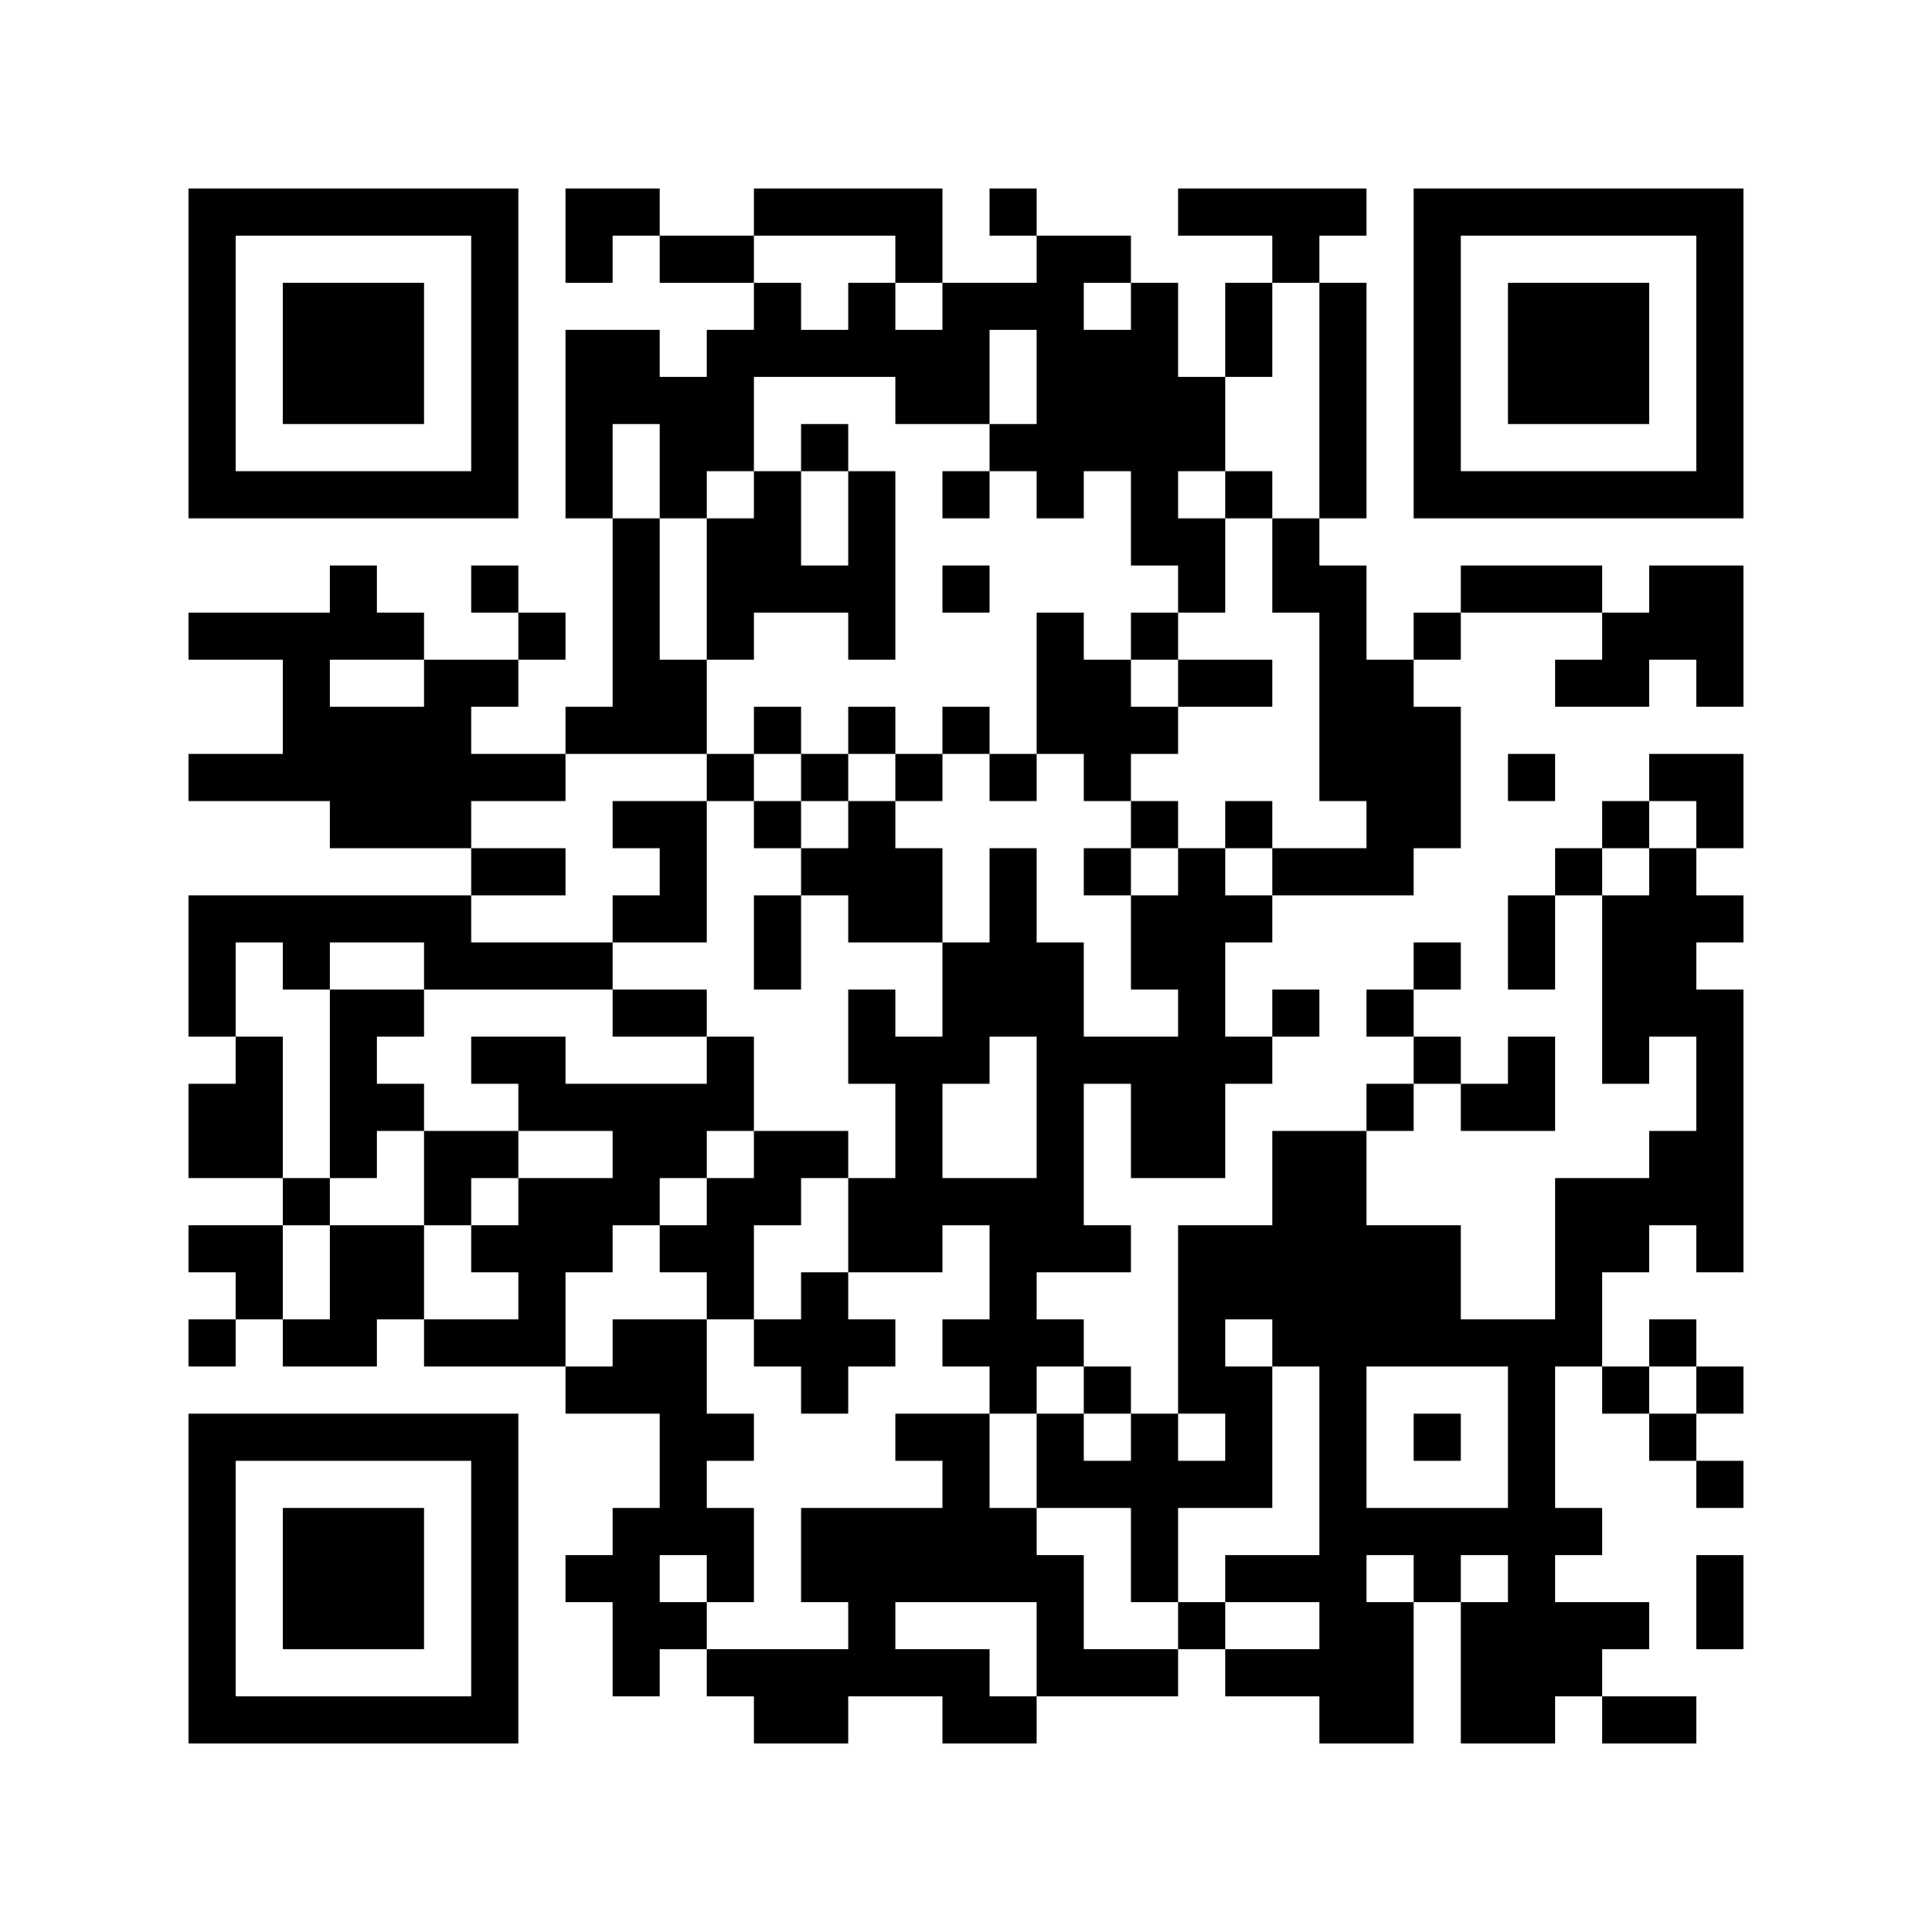
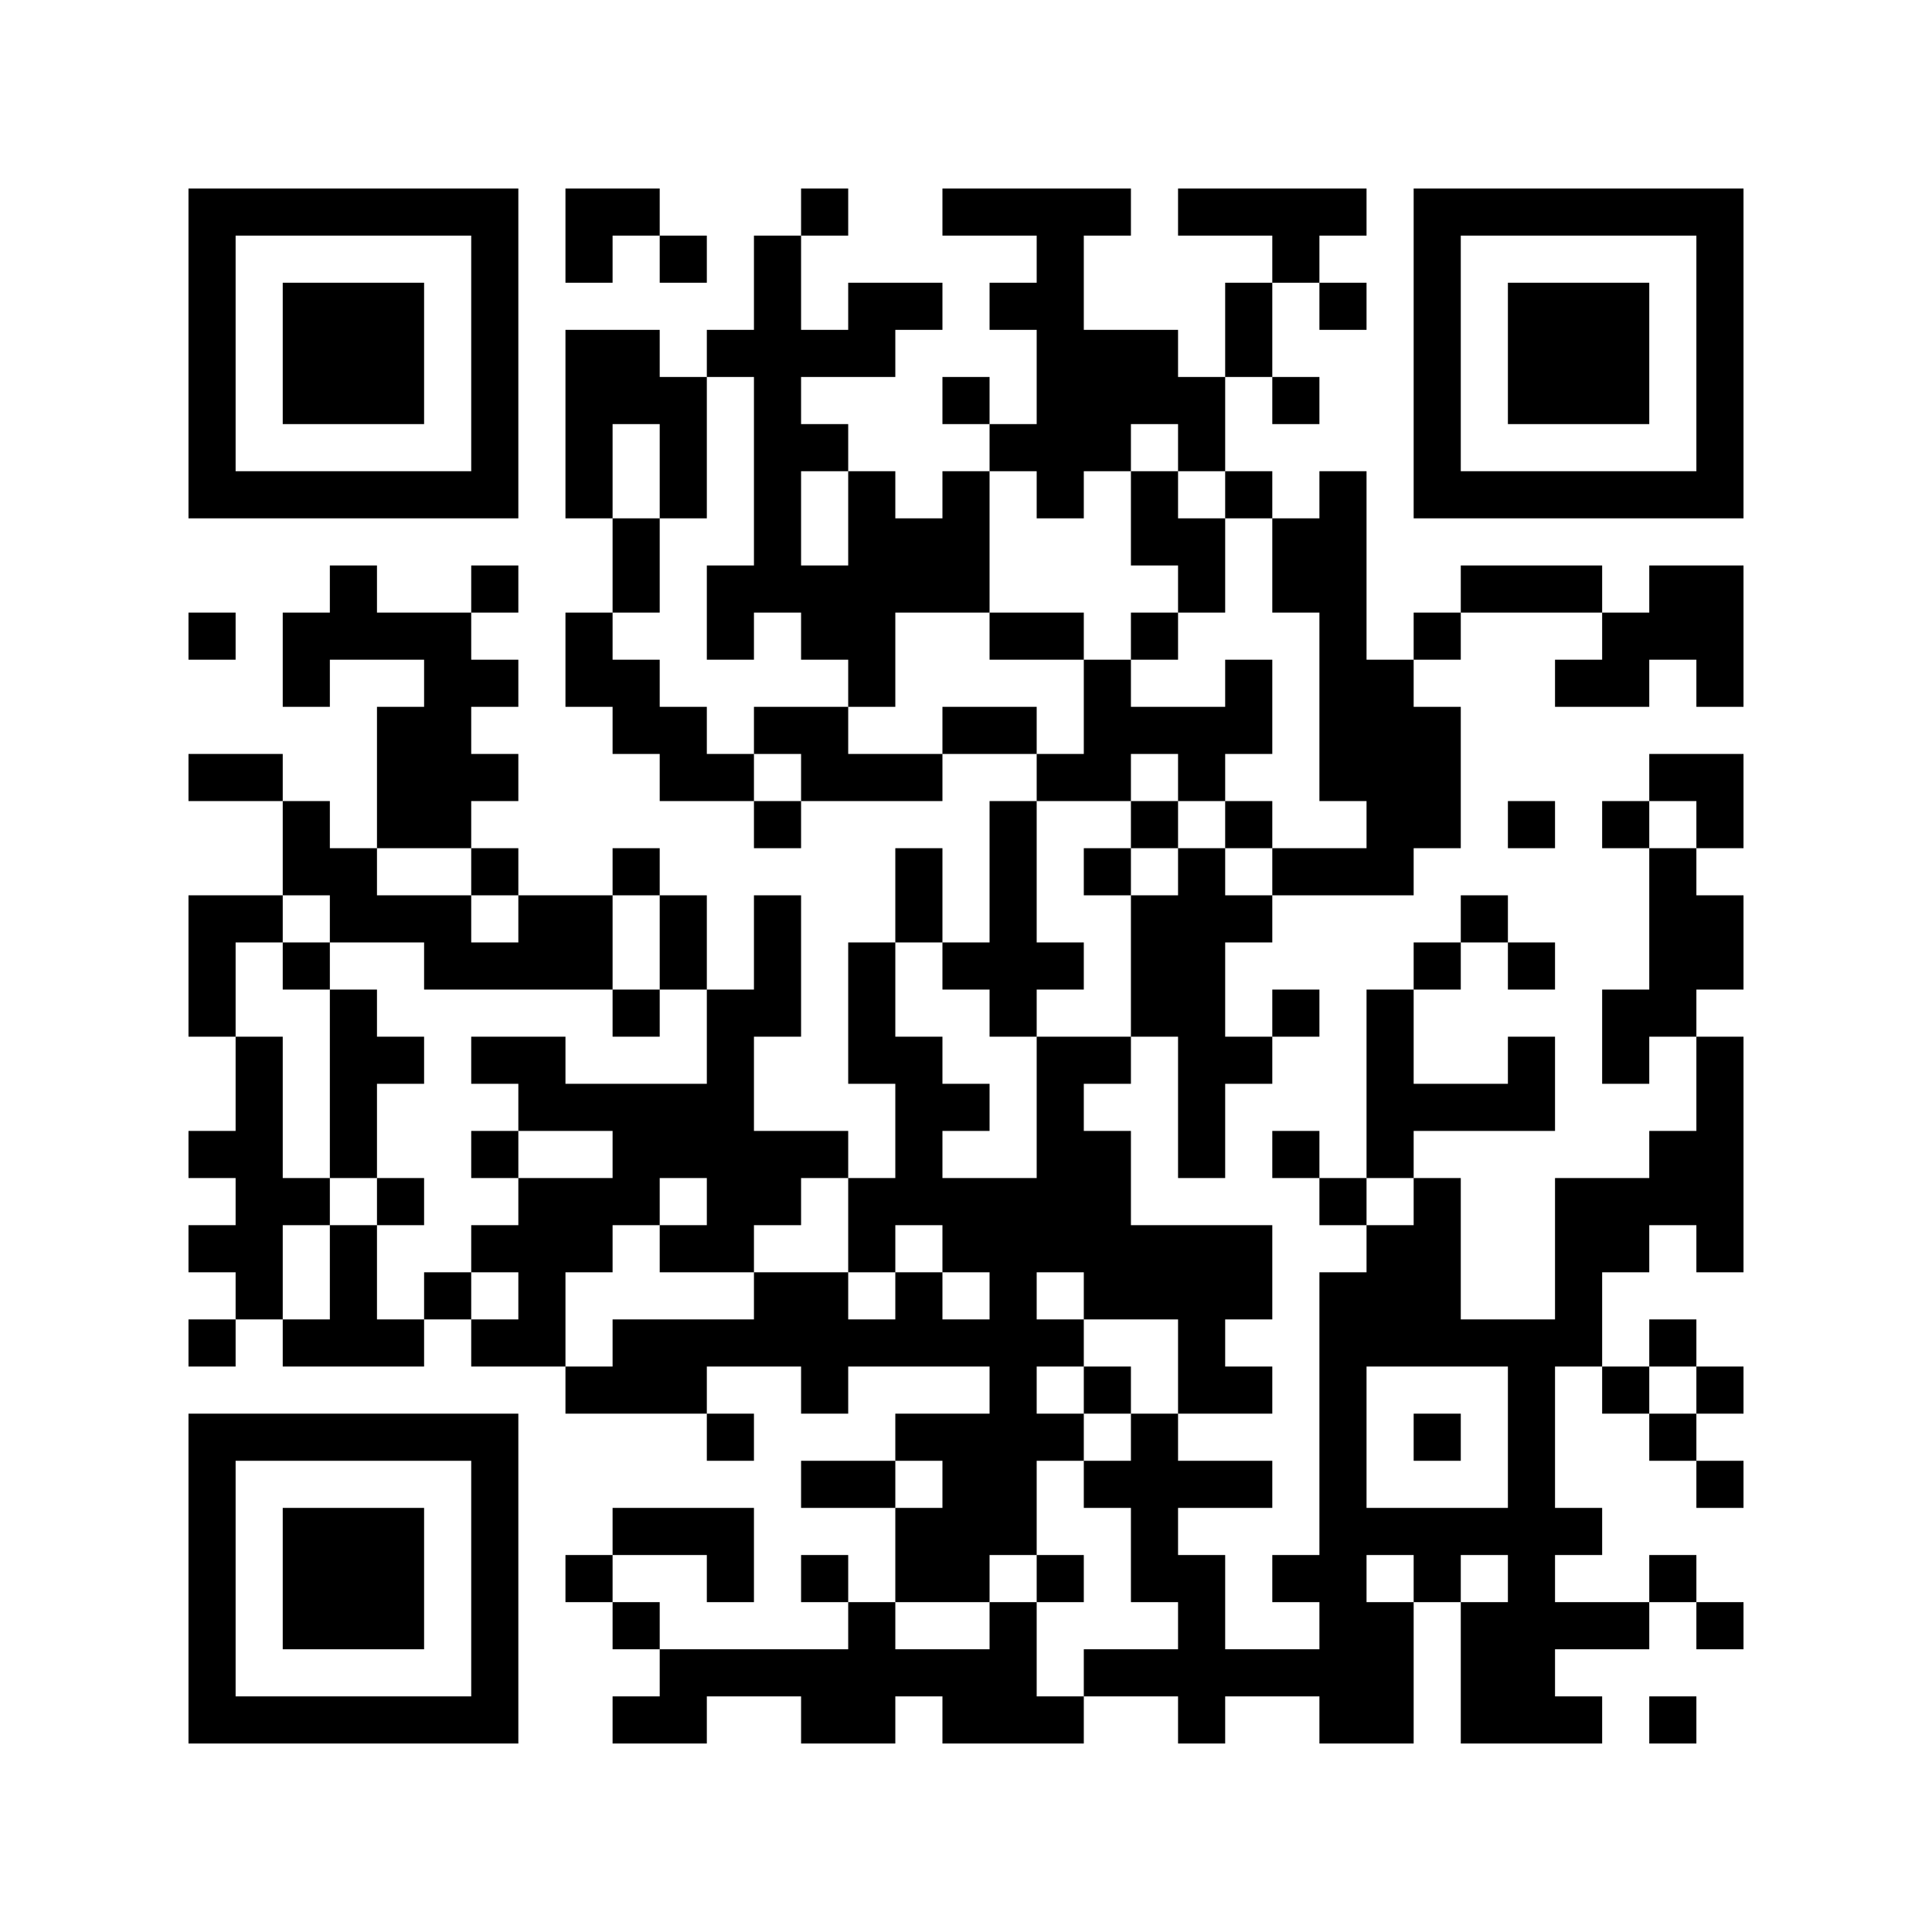
<svg xmlns="http://www.w3.org/2000/svg" height="328" width="328" class="pyqrcode">
-   <path transform="scale(8)" stroke="#000" class="pyqrline" d="M4 4.5h7m1 0h2m2 0h4m1 0h1m3 0h4m1 0h7m-33 1h1m5 0h1m1 0h1m1 0h2m3 0h1m2 0h2m3 0h1m2 0h1m5 0h1m-33 1h1m1 0h3m1 0h1m5 0h1m1 0h1m1 0h3m1 0h1m1 0h1m1 0h1m1 0h1m1 0h3m1 0h1m-33 1h1m1 0h3m1 0h1m1 0h2m1 0h6m1 0h3m1 0h1m1 0h1m1 0h1m1 0h3m1 0h1m-33 1h1m1 0h3m1 0h1m1 0h4m3 0h2m1 0h4m2 0h1m1 0h1m1 0h3m1 0h1m-33 1h1m5 0h1m1 0h1m1 0h2m1 0h1m3 0h5m2 0h1m1 0h1m5 0h1m-33 1h7m1 0h1m1 0h1m1 0h1m1 0h1m1 0h1m1 0h1m1 0h1m1 0h1m1 0h1m1 0h7m-24 1h1m1 0h2m1 0h1m5 0h2m1 0h1m-21 1h1m2 0h1m2 0h1m1 0h4m1 0h1m4 0h1m1 0h2m2 0h3m1 0h2m-33 1h5m2 0h1m1 0h1m1 0h1m2 0h1m3 0h1m1 0h1m3 0h1m1 0h1m3 0h3m-31 1h1m2 0h2m2 0h2m7 0h2m1 0h2m1 0h2m3 0h2m1 0h1m-31 1h4m2 0h3m1 0h1m1 0h1m1 0h1m1 0h3m3 0h3m-27 1h8m3 0h1m1 0h1m1 0h1m1 0h1m1 0h1m4 0h3m1 0h1m2 0h2m-30 1h3m3 0h2m1 0h1m1 0h1m5 0h1m1 0h1m2 0h2m3 0h1m1 0h1m-27 1h2m2 0h1m2 0h3m1 0h1m1 0h1m1 0h1m1 0h3m3 0h1m1 0h1m-32 1h6m3 0h2m1 0h1m1 0h2m1 0h1m2 0h3m5 0h1m1 0h3m-33 1h1m1 0h1m2 0h4m3 0h1m3 0h3m1 0h2m4 0h1m1 0h1m1 0h2m-32 1h1m2 0h2m4 0h2m3 0h1m1 0h3m2 0h1m1 0h1m1 0h1m4 0h3m-32 1h1m1 0h1m2 0h2m3 0h1m2 0h3m1 0h5m3 0h1m1 0h1m1 0h1m1 0h1m-33 1h2m1 0h2m2 0h5m3 0h1m2 0h1m1 0h2m3 0h1m1 0h2m3 0h1m-33 1h2m1 0h1m1 0h2m2 0h2m1 0h2m1 0h1m2 0h1m1 0h2m1 0h2m6 0h2m-31 1h1m2 0h1m1 0h3m1 0h2m1 0h5m4 0h2m4 0h4m-33 1h2m1 0h2m1 0h3m1 0h2m2 0h2m1 0h3m1 0h6m2 0h2m1 0h1m-32 1h1m1 0h2m2 0h1m3 0h1m1 0h1m3 0h1m3 0h6m2 0h1m-30 1h1m1 0h2m1 0h3m1 0h2m1 0h3m1 0h3m2 0h1m1 0h7m1 0h1m-24 1h3m2 0h1m3 0h1m1 0h1m1 0h2m1 0h1m3 0h1m1 0h1m1 0h1m-33 1h7m3 0h2m3 0h2m1 0h1m1 0h1m1 0h1m1 0h1m1 0h1m1 0h1m2 0h1m-32 1h1m5 0h1m3 0h1m5 0h1m1 0h5m1 0h1m3 0h1m3 0h1m-33 1h1m1 0h3m1 0h1m2 0h3m1 0h5m2 0h1m3 0h6m-30 1h1m1 0h3m1 0h1m1 0h2m1 0h1m1 0h6m1 0h1m1 0h3m1 0h1m1 0h1m3 0h1m-33 1h1m1 0h3m1 0h1m2 0h2m3 0h1m3 0h1m2 0h1m2 0h2m1 0h4m1 0h1m-33 1h1m5 0h1m2 0h1m1 0h6m1 0h3m1 0h4m1 0h3m-30 1h7m5 0h2m2 0h2m6 0h2m1 0h2m1 0h2" />
+   <path transform="scale(8)" stroke="#000" class="pyqrline" d="M4 4.5h7m1 0h2m3 0h1m2 0h4m1 0h4m1 0h7m-33 1h1m5 0h1m1 0h1m1 0h1m1 0h1m5 0h1m4 0h1m2 0h1m5 0h1m-33 1h1m1 0h3m1 0h1m5 0h1m1 0h2m1 0h2m3 0h1m1 0h1m1 0h1m1 0h3m1 0h1m-33 1h1m1 0h3m1 0h1m1 0h2m1 0h4m3 0h3m1 0h1m3 0h1m1 0h3m1 0h1m-33 1h1m1 0h3m1 0h1m1 0h3m1 0h1m3 0h1m1 0h4m1 0h1m2 0h1m1 0h3m1 0h1m-33 1h1m5 0h1m1 0h1m1 0h1m1 0h2m3 0h3m1 0h1m4 0h1m5 0h1m-33 1h7m1 0h1m1 0h1m1 0h1m1 0h1m1 0h1m1 0h1m1 0h1m1 0h1m1 0h1m1 0h7m-24 1h1m2 0h1m1 0h3m3 0h2m1 0h2m-22 1h1m2 0h1m2 0h1m1 0h6m4 0h1m1 0h2m2 0h3m1 0h2m-33 1h1m1 0h4m2 0h1m2 0h1m1 0h2m2 0h2m1 0h1m3 0h1m1 0h1m3 0h3m-31 1h1m2 0h2m1 0h2m4 0h1m4 0h1m2 0h1m1 0h2m3 0h2m1 0h1m-29 1h2m3 0h2m1 0h2m2 0h2m1 0h4m1 0h3m-27 1h2m2 0h3m3 0h2m1 0h3m2 0h2m1 0h1m2 0h3m4 0h2m-31 1h1m1 0h2m6 0h1m4 0h1m2 0h1m1 0h1m2 0h2m1 0h1m1 0h1m1 0h1m-31 1h2m2 0h1m2 0h1m5 0h1m1 0h1m1 0h1m1 0h1m1 0h3m5 0h1m-32 1h2m1 0h3m1 0h2m1 0h1m1 0h1m2 0h1m1 0h1m2 0h3m4 0h1m3 0h2m-33 1h1m1 0h1m2 0h4m1 0h1m1 0h1m1 0h1m1 0h3m1 0h2m4 0h1m1 0h1m2 0h2m-33 1h1m2 0h1m5 0h1m1 0h2m1 0h1m2 0h1m2 0h2m1 0h1m1 0h1m4 0h2m-31 1h1m1 0h2m1 0h2m3 0h1m2 0h2m2 0h2m1 0h2m2 0h1m2 0h1m1 0h1m1 0h1m-32 1h1m1 0h1m3 0h5m3 0h2m1 0h1m2 0h1m3 0h4m3 0h1m-33 1h2m1 0h1m2 0h1m2 0h5m1 0h1m2 0h2m1 0h1m1 0h1m1 0h1m5 0h2m-32 1h2m1 0h1m2 0h3m1 0h2m1 0h6m4 0h1m1 0h1m2 0h4m-33 1h2m1 0h1m2 0h3m1 0h2m2 0h1m1 0h7m2 0h2m2 0h2m1 0h1m-32 1h1m1 0h1m1 0h1m1 0h1m4 0h2m1 0h1m1 0h1m1 0h4m1 0h3m2 0h1m-30 1h1m1 0h3m1 0h2m1 0h10m2 0h1m2 0h6m1 0h1m-24 1h3m2 0h1m3 0h1m1 0h1m1 0h2m1 0h1m3 0h1m1 0h1m1 0h1m-33 1h7m4 0h1m3 0h4m1 0h1m3 0h1m1 0h1m1 0h1m2 0h1m-32 1h1m5 0h1m6 0h2m1 0h2m1 0h4m1 0h1m3 0h1m3 0h1m-33 1h1m1 0h3m1 0h1m2 0h3m3 0h3m2 0h1m3 0h6m-30 1h1m1 0h3m1 0h1m1 0h1m2 0h1m1 0h1m1 0h2m1 0h1m1 0h2m1 0h2m1 0h1m1 0h1m2 0h1m-32 1h1m1 0h3m1 0h1m2 0h1m4 0h1m2 0h1m3 0h1m2 0h2m1 0h4m1 0h1m-33 1h1m5 0h1m3 0h8m1 0h7m1 0h2m-29 1h7m2 0h2m2 0h2m1 0h3m2 0h1m2 0h2m1 0h3m1 0h1" />
</svg>
